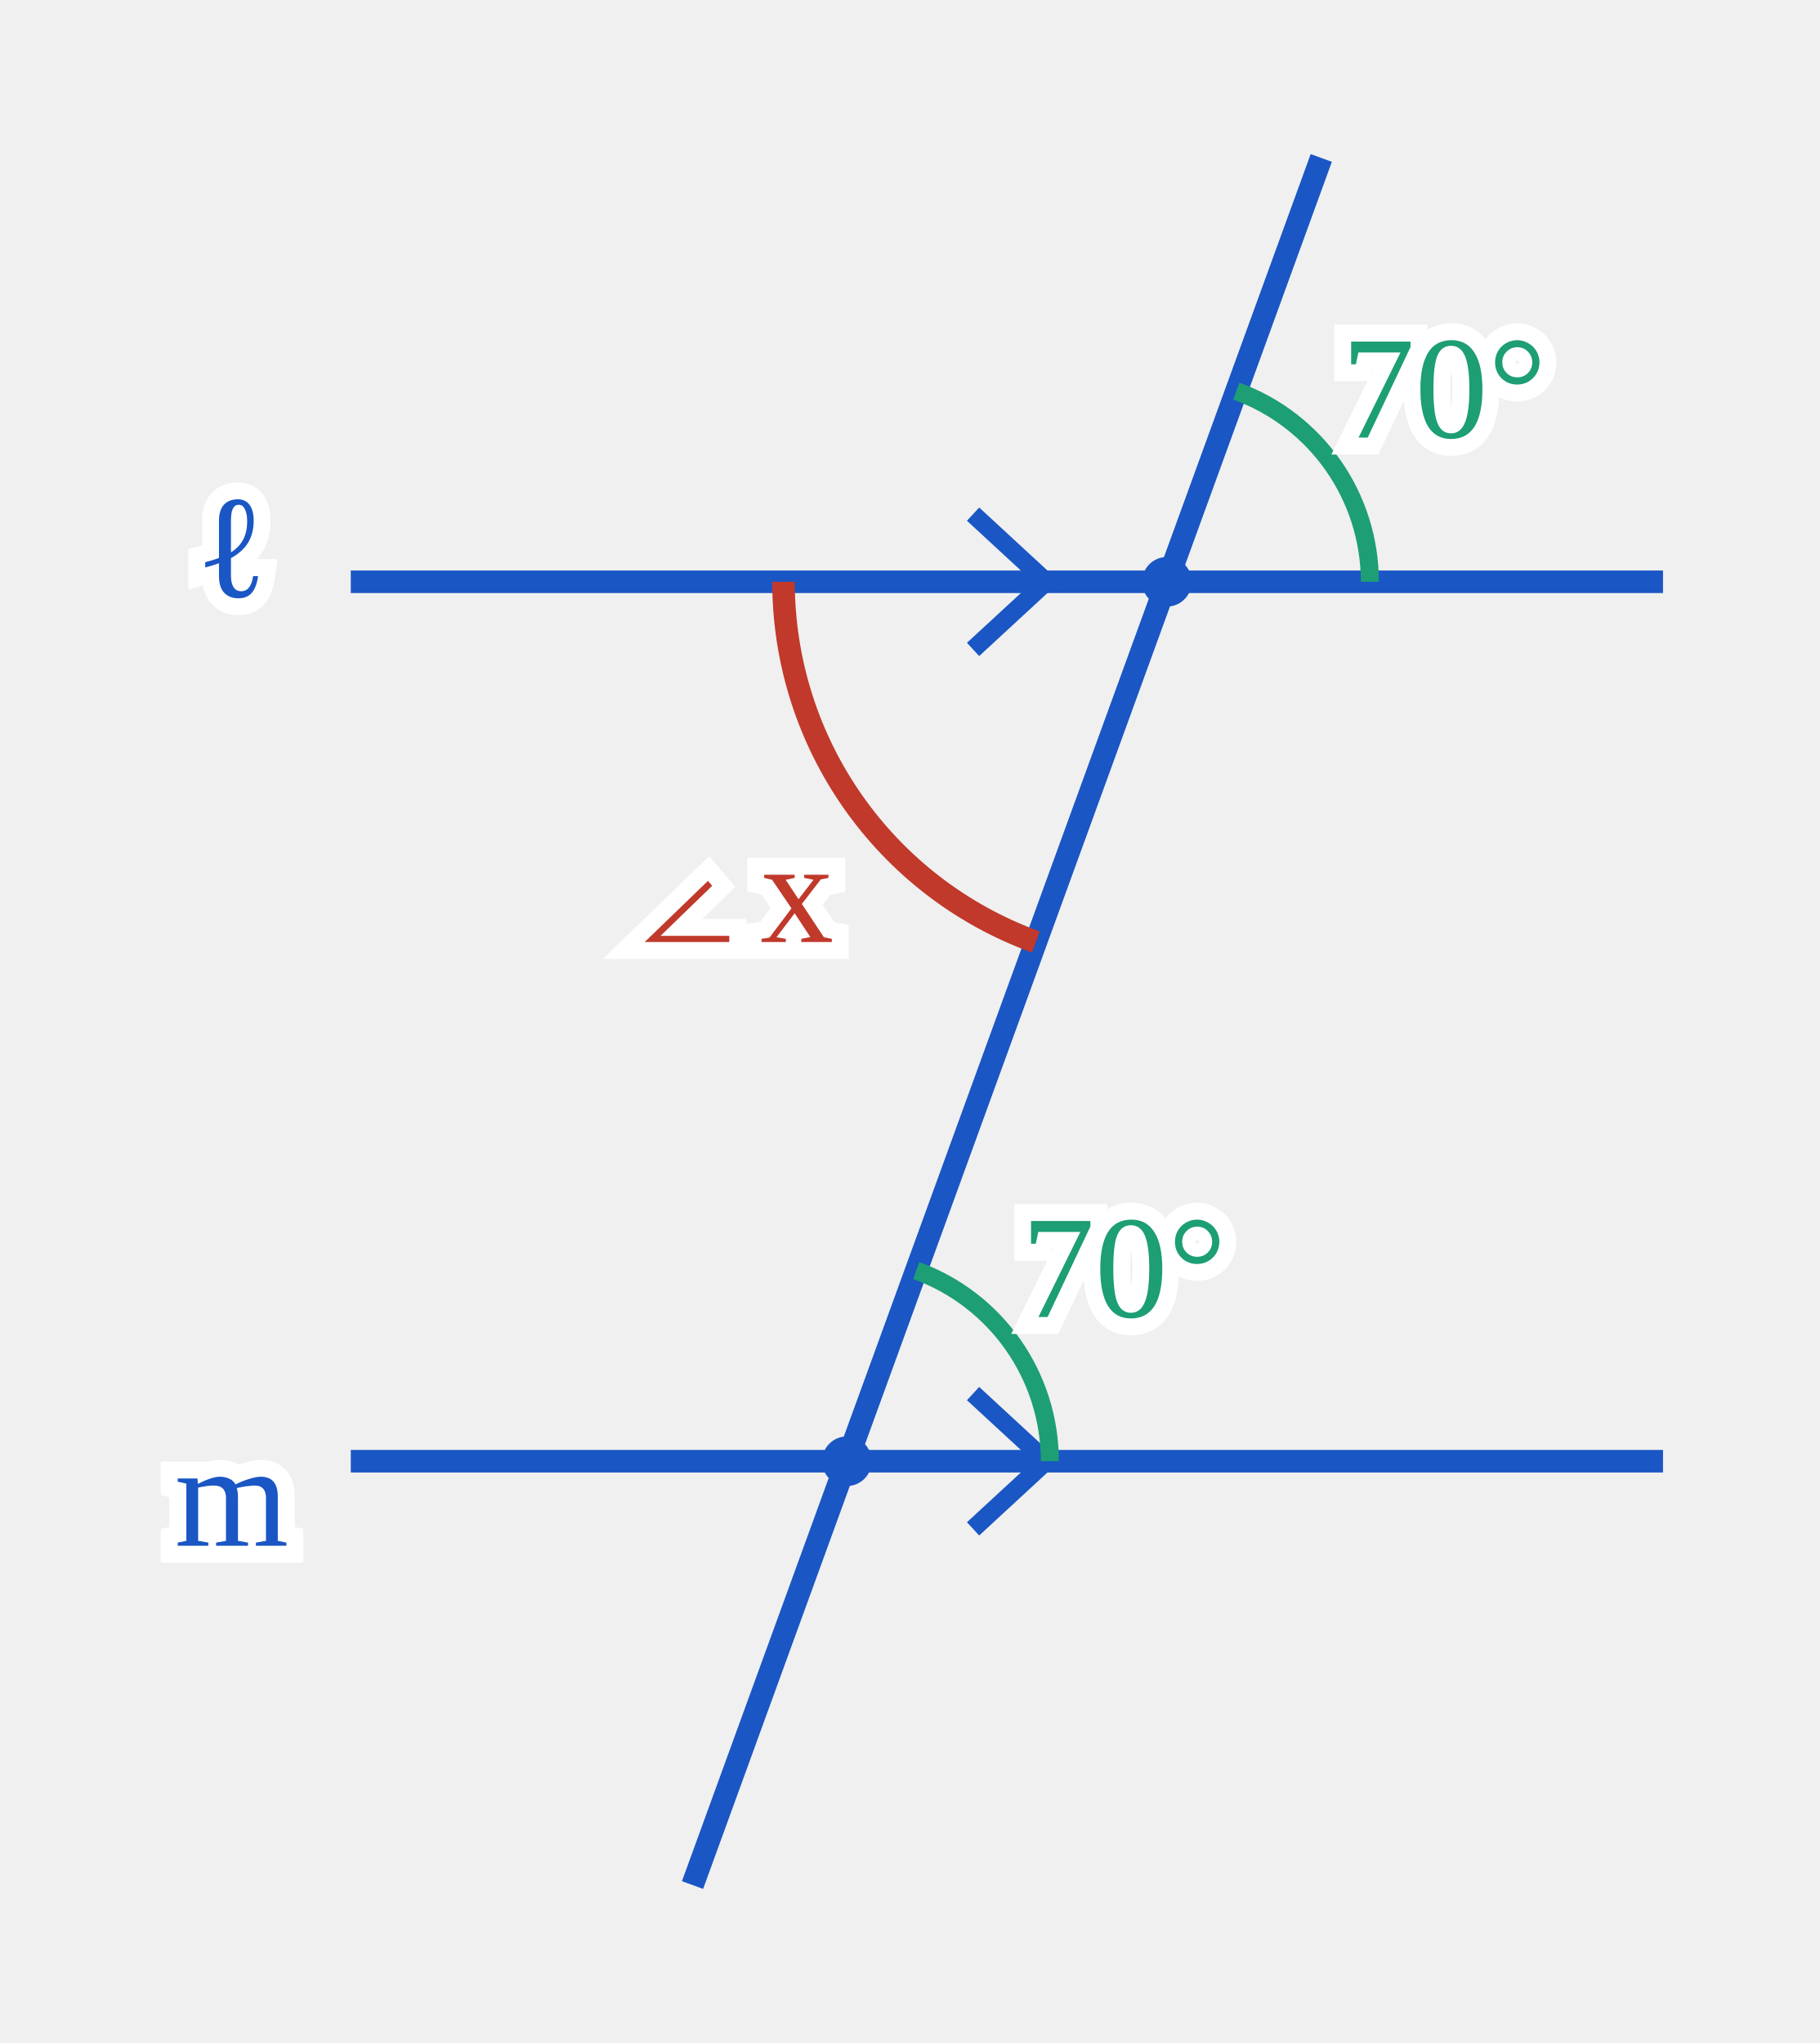
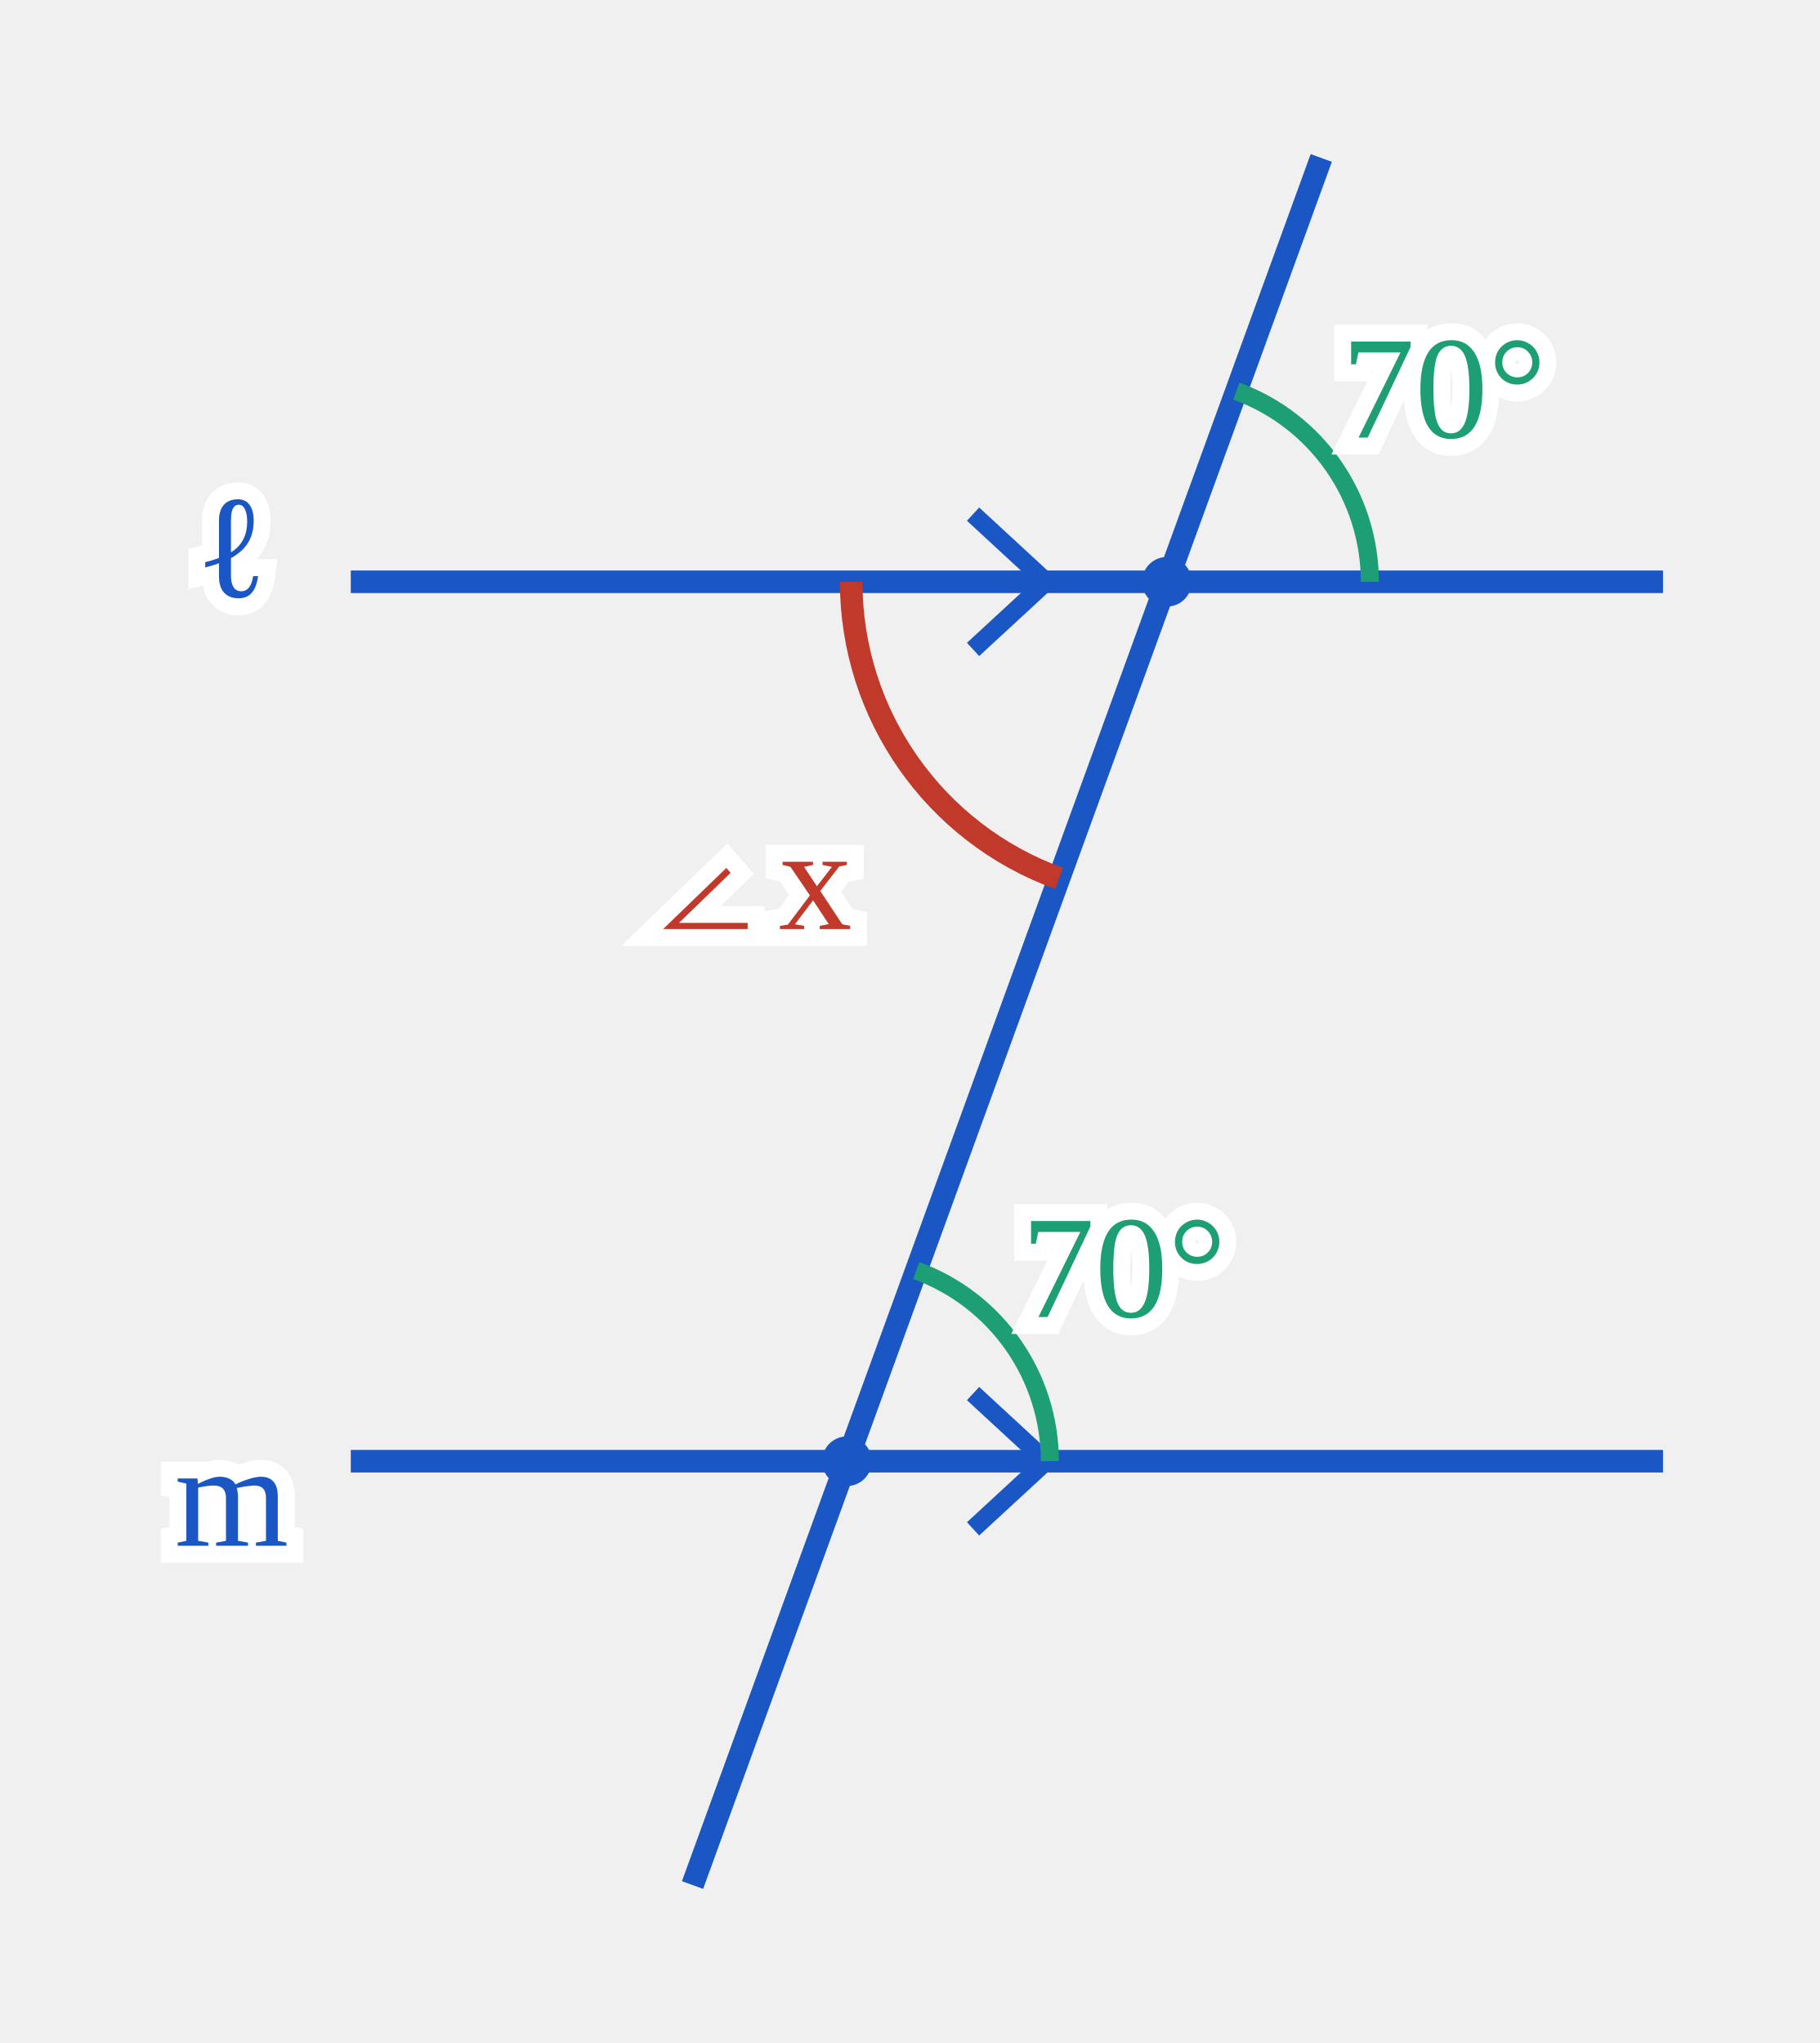
<svg xmlns="http://www.w3.org/2000/svg" viewBox="-89.3 -90.6 161.4 181.2" width="161.4" height="181.2" preserveAspectRatio="xMidYMid meet" role="img">
  <line x1="-58.19" y1="-39.00" x2="58.19" y2="-39.00" stroke="#1a56c4" stroke-width="2" />
  <line x1="-58.19" y1="39.00" x2="58.19" y2="39.00" stroke="#1a56c4" stroke-width="2" />
  <line x1="27.88" y1="-76.59" x2="-27.88" y2="76.59" stroke="#1a56c4" stroke-width="2" />
  <circle cx="14.19" cy="-39.00" r="2.2" fill="#1a56c4" />
  <circle cx="-14.19" cy="39.00" r="2.2" fill="#1a56c4" />
  <path d="M -3.00 -45.00 L 3.50 -39.00 L -3.00 -33.00" fill="none" stroke="#1a56c4" stroke-width="1.6" />
  <path d="M -3.00 33.00 L 3.50 39.00 L -3.00 45.00" fill="none" stroke="#1a56c4" stroke-width="1.6" />
  <path d="M 32.19 -39.00 A 18 18 0 0 0 20.35 -55.91" fill="none" stroke="#1D9E75" stroke-width="1.6" />
-   <path d="M -19.81 -39.00 A 34 34 0 0 0 2.57 -7.05" fill="none" stroke="#C0392B" stroke-width="2" />
+   <path d="M -13.81 -39.00 A 28 28 0 0 0 4.62 -12.69" fill="none" stroke="#C0392B" stroke-width="2" />
  <path d="M 3.81 39.00 A 18 18 0 0 0 -8.04 22.09" fill="none" stroke="#1D9E75" stroke-width="1.6" />
  <text x="38.77" y="-51.79" text-anchor="middle" font-size="13" paint-order="stroke" stroke="#fff" stroke-width="3" fill="#1D9E75">70°</text>
-   <text x="-25.12" y="-7.05" text-anchor="middle" font-size="13" paint-order="stroke" stroke="#fff" stroke-width="3" fill="#C0392B">∠x</text>
+   <text x="-23.49" y="-8.20" text-anchor="middle" font-size="13" paint-order="stroke" stroke="#fff" stroke-width="3" fill="#C0392B">∠x</text>
  <text x="10.38" y="26.21" text-anchor="middle" font-size="13" paint-order="stroke" stroke="#fff" stroke-width="3" fill="#1D9E75">70°</text>
  <text x="-68.75" y="-37.66" text-anchor="middle" font-size="13" paint-order="stroke" stroke="#fff" stroke-width="3" fill="#1a56c4">ℓ</text>
  <text x="-68.75" y="46.50" text-anchor="middle" font-size="13" paint-order="stroke" stroke="#fff" stroke-width="3" fill="#1a56c4">m</text>
</svg>
